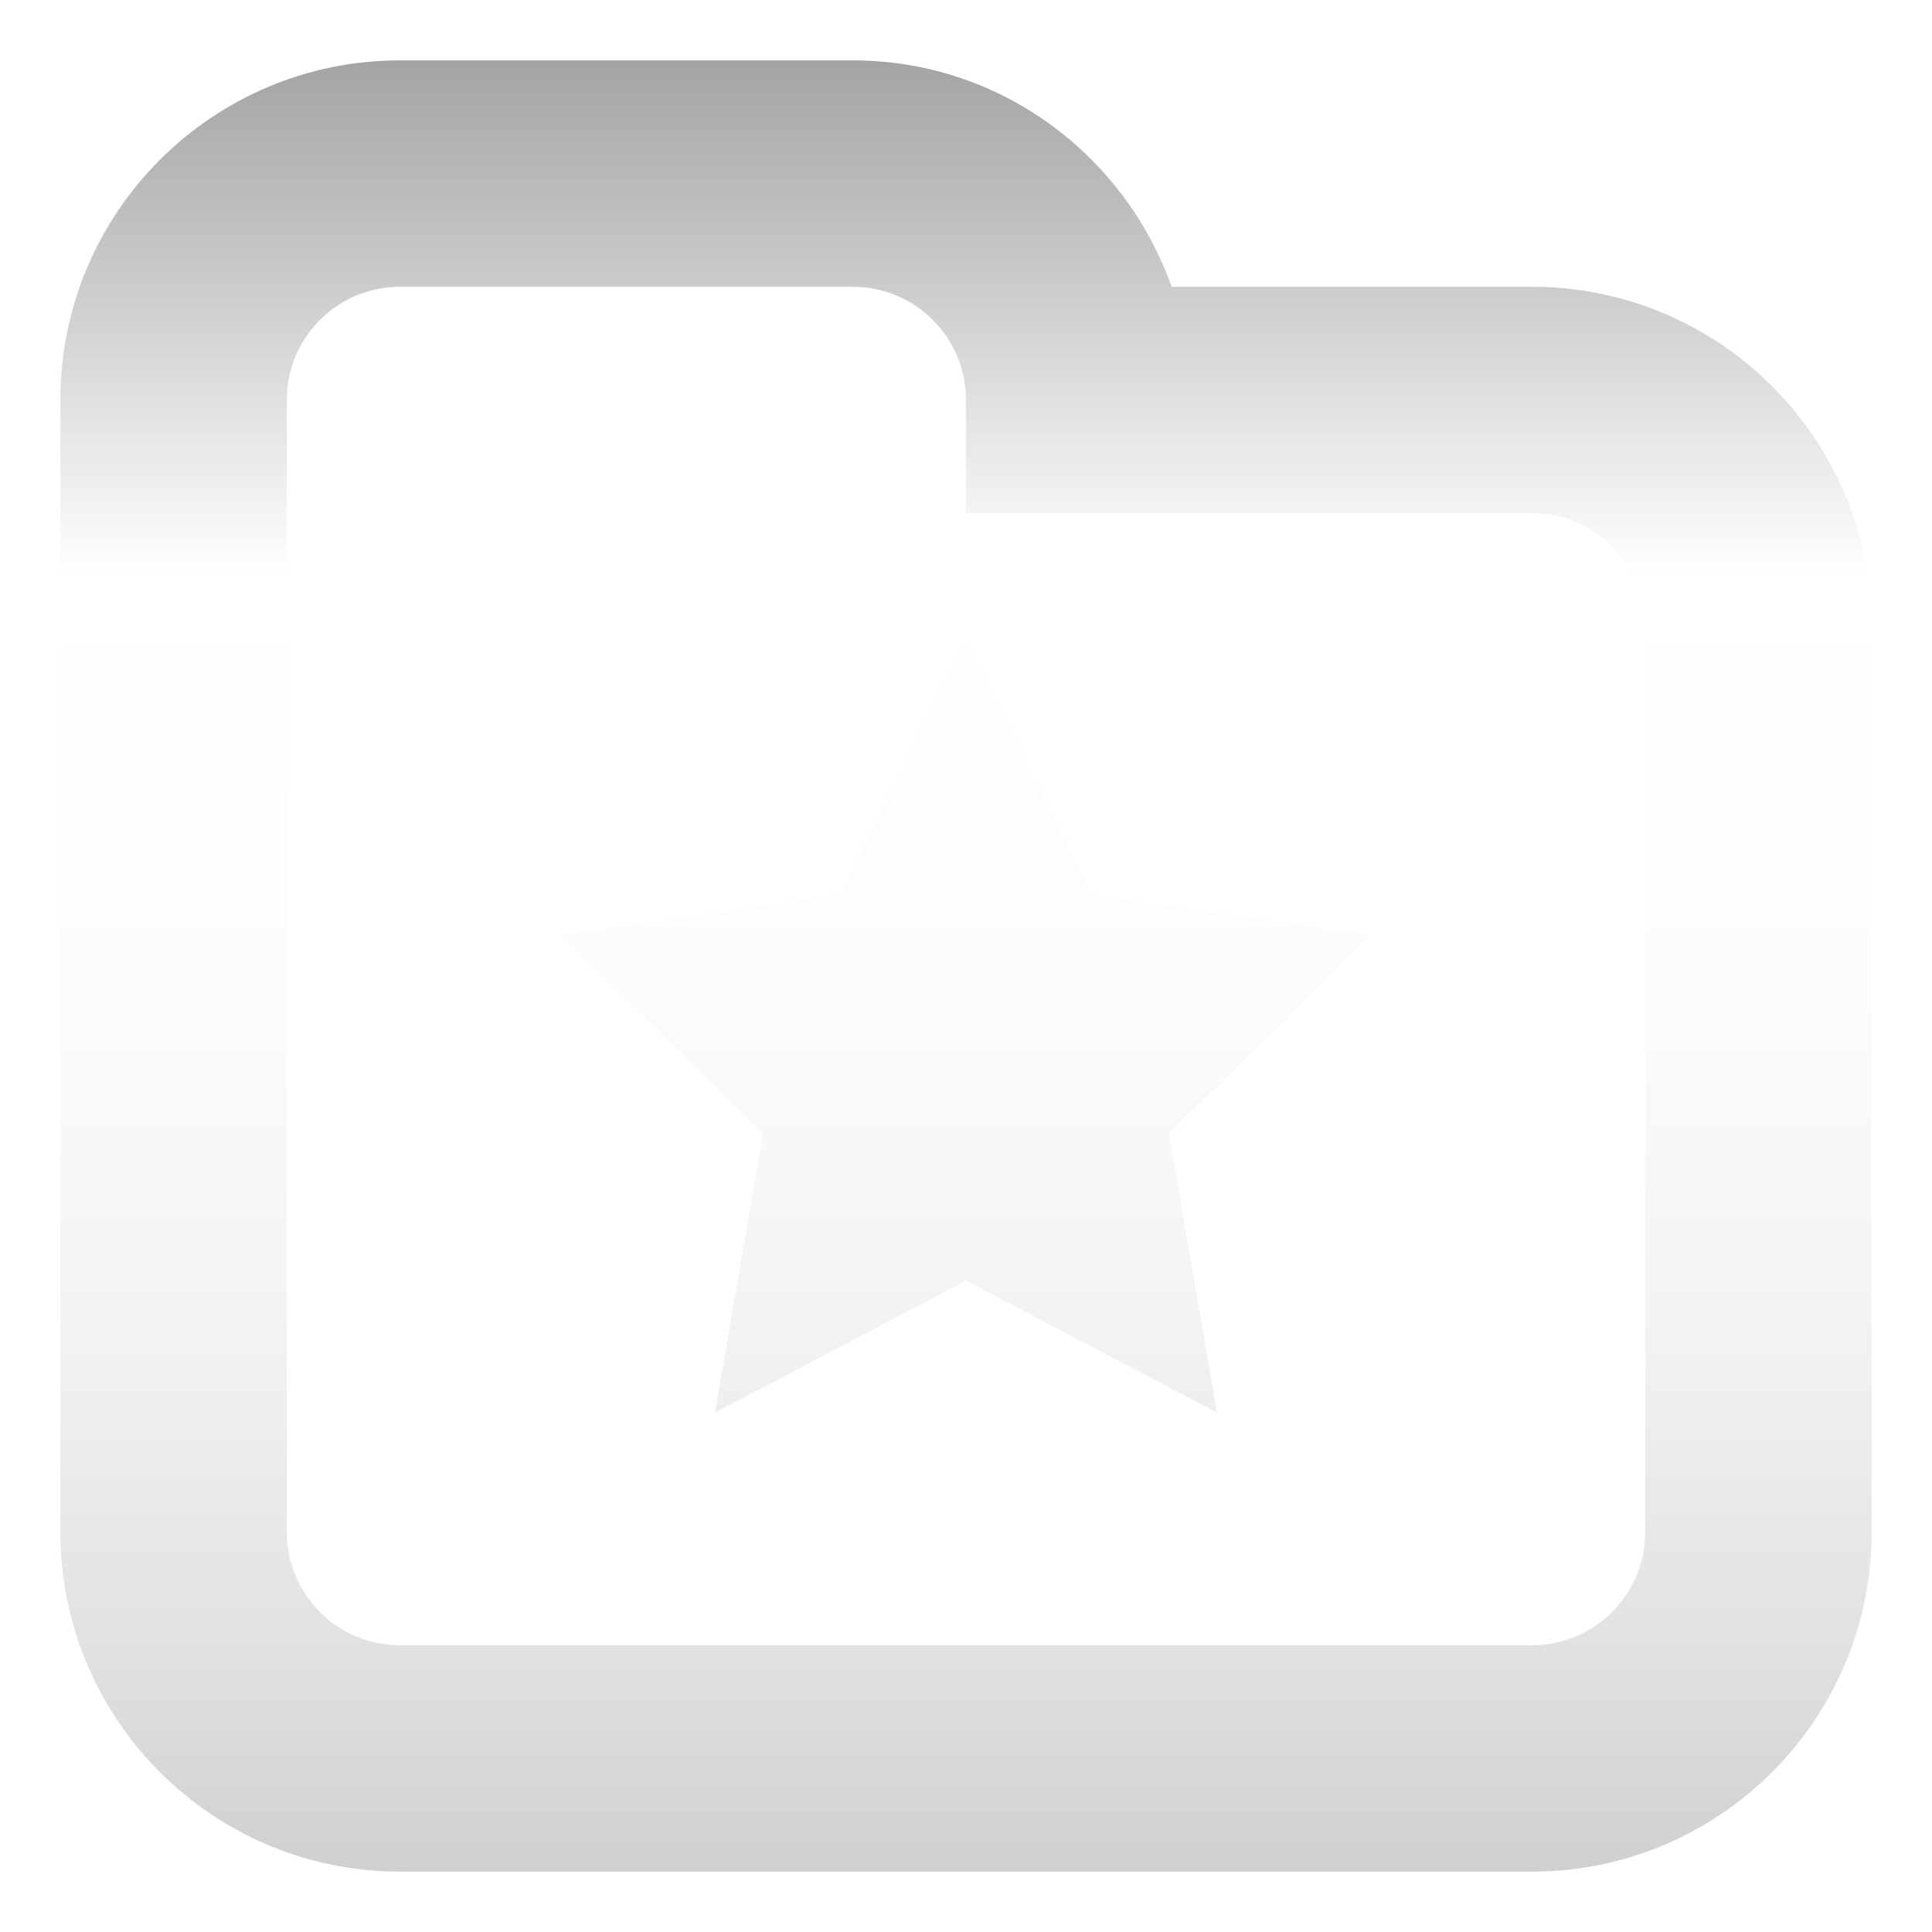
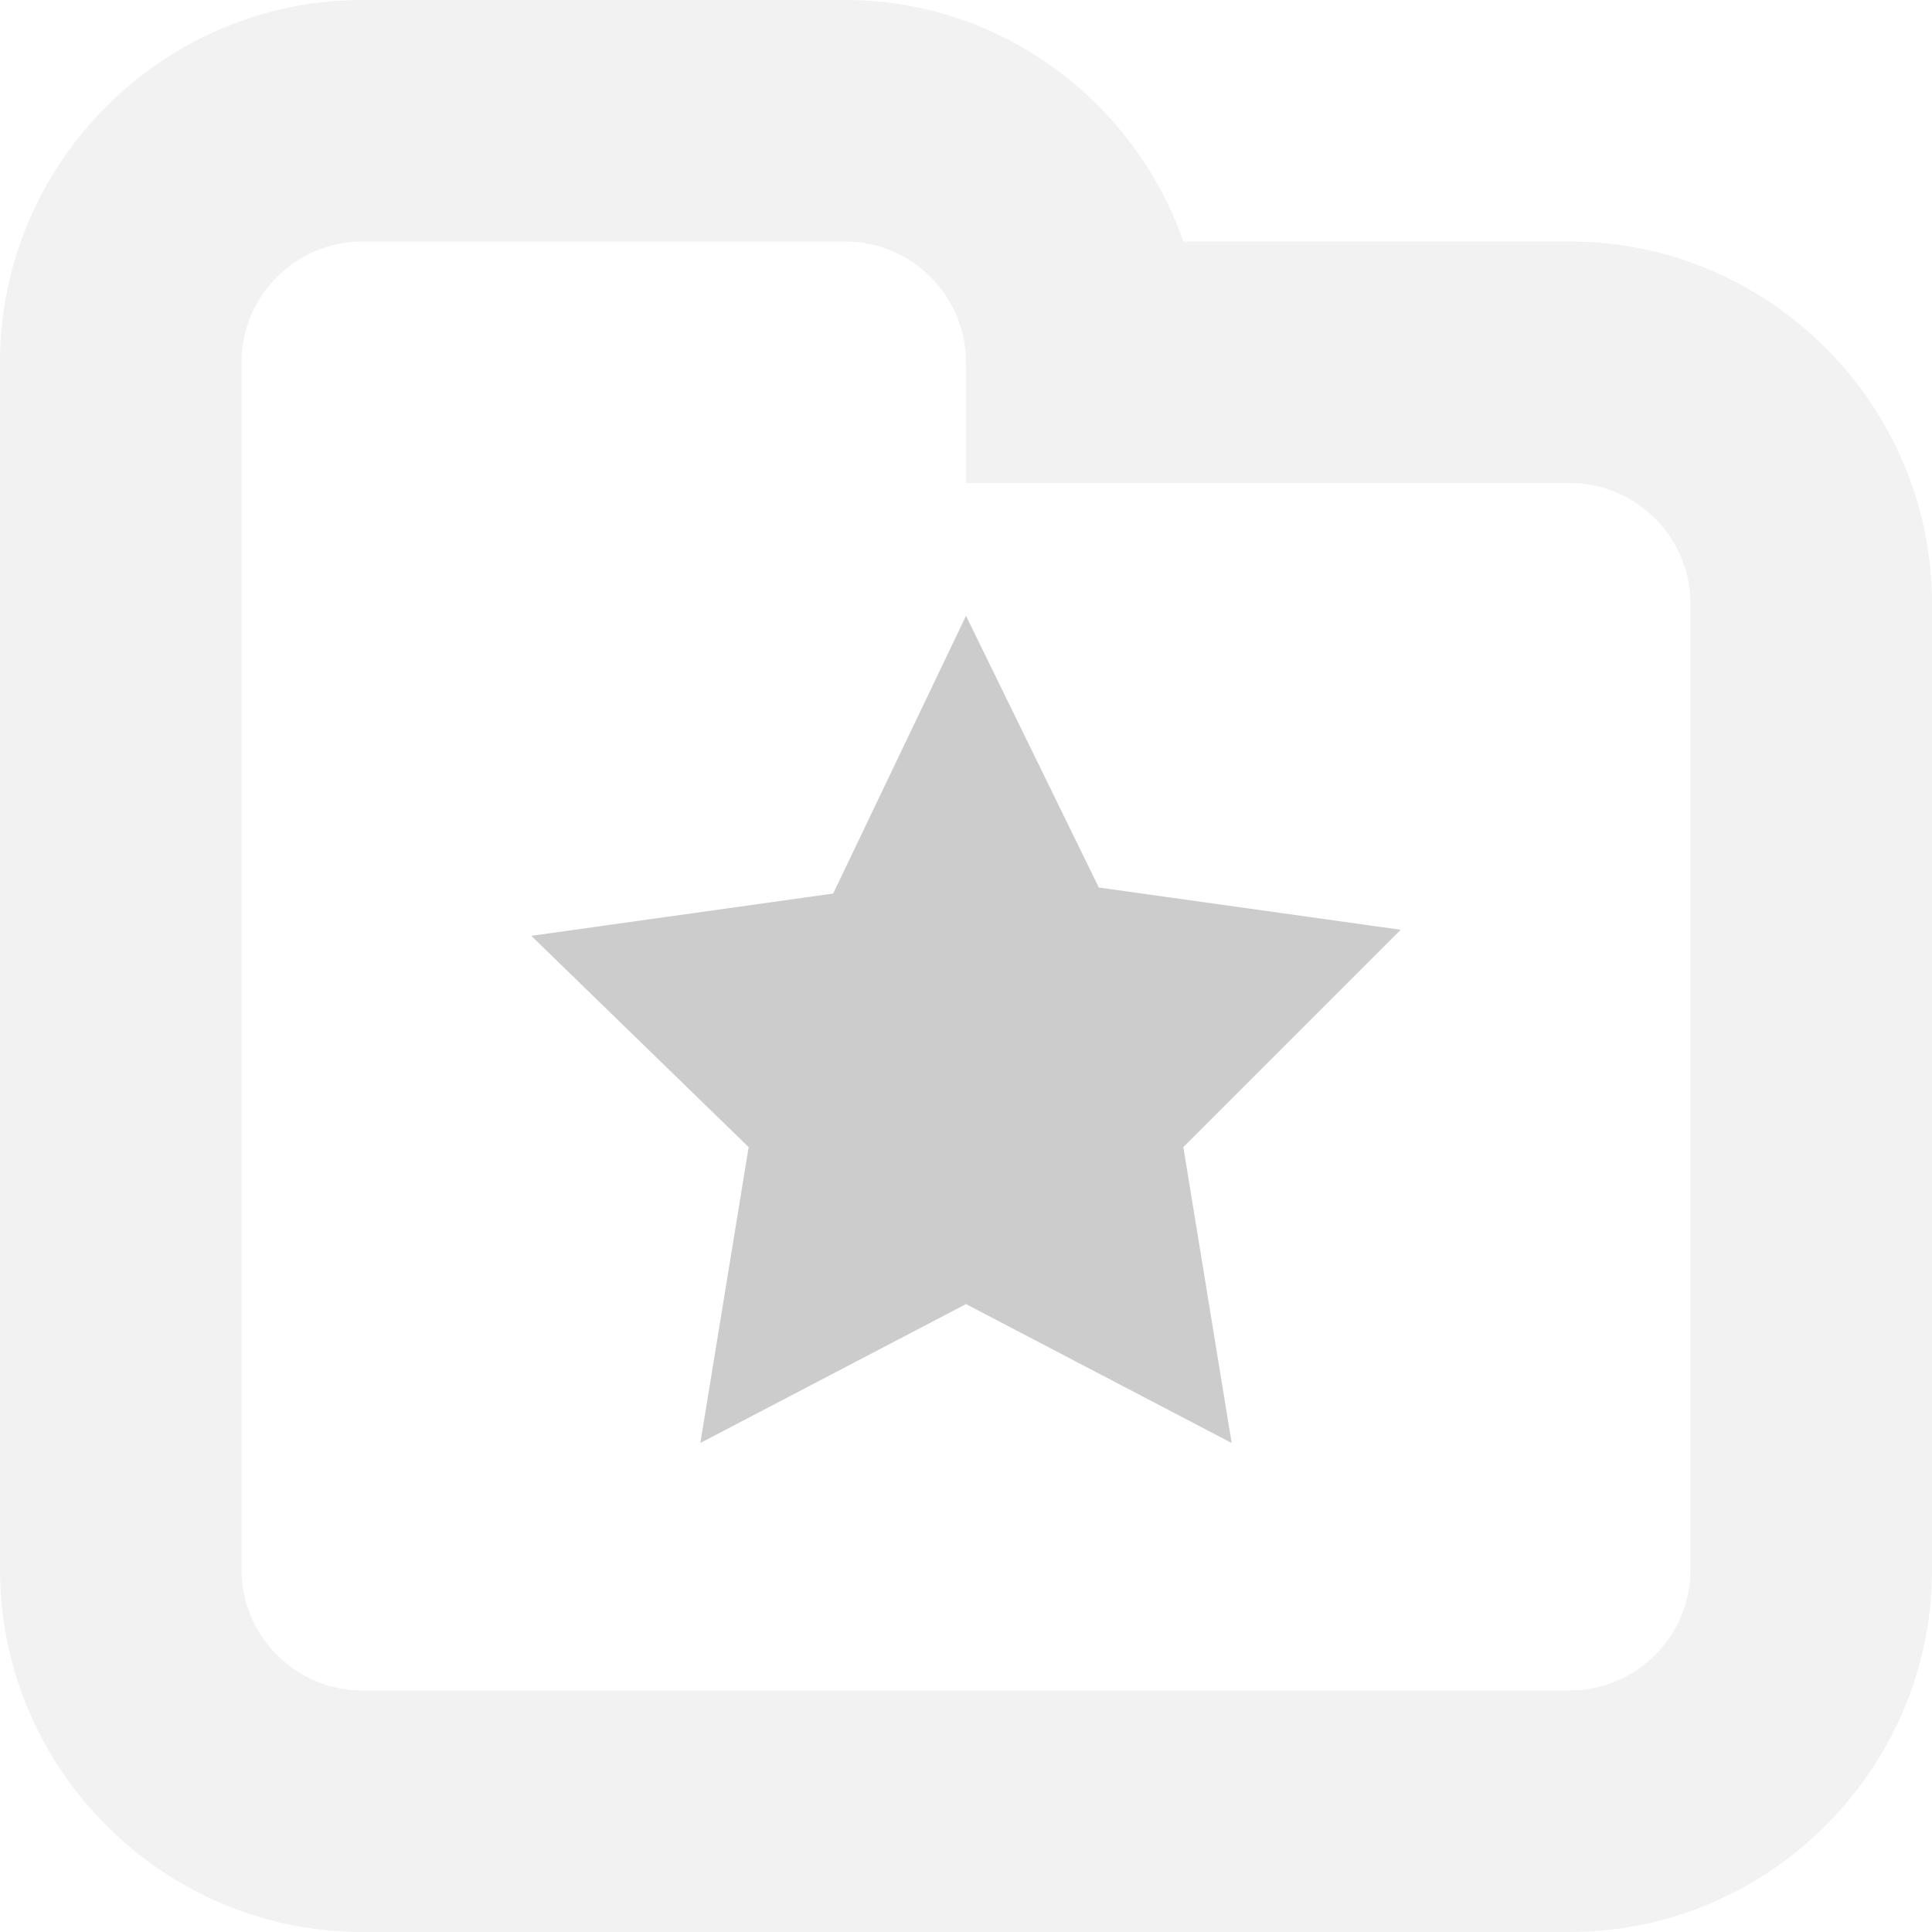
- <svg xmlns="http://www.w3.org/2000/svg" version="1.1" id="Calque_1" x="0px" y="0px" width="32px" height="32px" viewBox="0 0 32 32" enable-background="new 0 0 32 32" xml:space="preserve">
+ <svg xmlns="http://www.w3.org/2000/svg" version="1.1" id="Calque_1" x="0px" y="0px" viewBox="0 0 32 32" enable-background="new 0 0 32 32" xml:space="preserve">
  <rect fill="none" width="32" height="32" />
-   <linearGradient id="SVGID_1_" gradientUnits="userSpaceOnUse" x1="15.999" y1="0" x2="15.999" y2="31.759">
-     <stop offset="0" style="stop-color:#999999" />
-     <stop offset="0.3" style="stop-color:#FFFFFF" />
-     <stop offset="0.522" style="stop-color:#FCFCFC" />
-     <stop offset="0.7" style="stop-color:#F2F2F2" />
-     <stop offset="0.862" style="stop-color:#E1E1E1" />
-     <stop offset="1" style="stop-color:#CCCCCC" />
-   </linearGradient>
-   <path fill="url(#SVGID_1_)" d="M25.375,31H6.625C3.519,31,1,28.48,1,25.375V6.625C1,3.519,3.519,1,6.625,1h7.5  c2.445,0,4.506,1.57,5.281,3.75h5.969C28.48,4.75,31,7.269,31,10.375v15C31,28.48,28.48,31,25.375,31z M27.25,10.375  c0-1.036-0.839-1.875-1.875-1.875H16V6.625c0-1.036-0.839-1.875-1.875-1.875h-7.5c-1.036,0-1.875,0.839-1.875,1.875v18.75  c0,1.036,0.839,1.875,1.875,1.875h18.75c1.036,0,1.875-0.839,1.875-1.875V10.375z M16,10.604l2.078,4.212l4.646,0.675l-3.363,3.278  l0.795,4.627L16,21.211l-4.156,2.186l0.794-4.627L9.275,15.49l4.646-0.675L16,10.604z" />
+   <path fill="#F2F2F2" d="M26,32H6c-3.3,0-6-2.7-6-6V6c0-3.3,2.7-6,6-6h8c2.6,0,4.8,1.7,5.6,4H26c3.3,0,6,2.7,6,6v16  C32,29.3,29.3,32,26,32z M28,10c0-1.1-0.9-2-2-2H16V6c0-1.1-0.9-2-2-2H6C4.9,4,4,4.9,4,6v20c0,1.1,0.9,2,2,2h20c1.1,0,2-0.9,2-2V10z  " />
+   <path fill="#CCCCCC" d="M16,10.2l2.2,4.5l5,0.7L19.6,19l0.8,4.9L16,21.6l-4.4,2.3l0.8-4.9l-3.6-3.5l5-0.7L16,10.2z" />
+   <g>
+ </g>
+   <g>
+ </g>
+   <g>
+ </g>
+   <g>
+ </g>
+   <g>
+ </g>
+   <g>
+ </g>
+   <g>
+ </g>
+   <g>
+ </g>
+   <g>
+ </g>
+   <g>
+ </g>
+   <g>
+ </g>
+   <g>
+ </g>
+   <g>
+ </g>
+   <g>
+ </g>
+   <g>
+ </g>
</svg>
